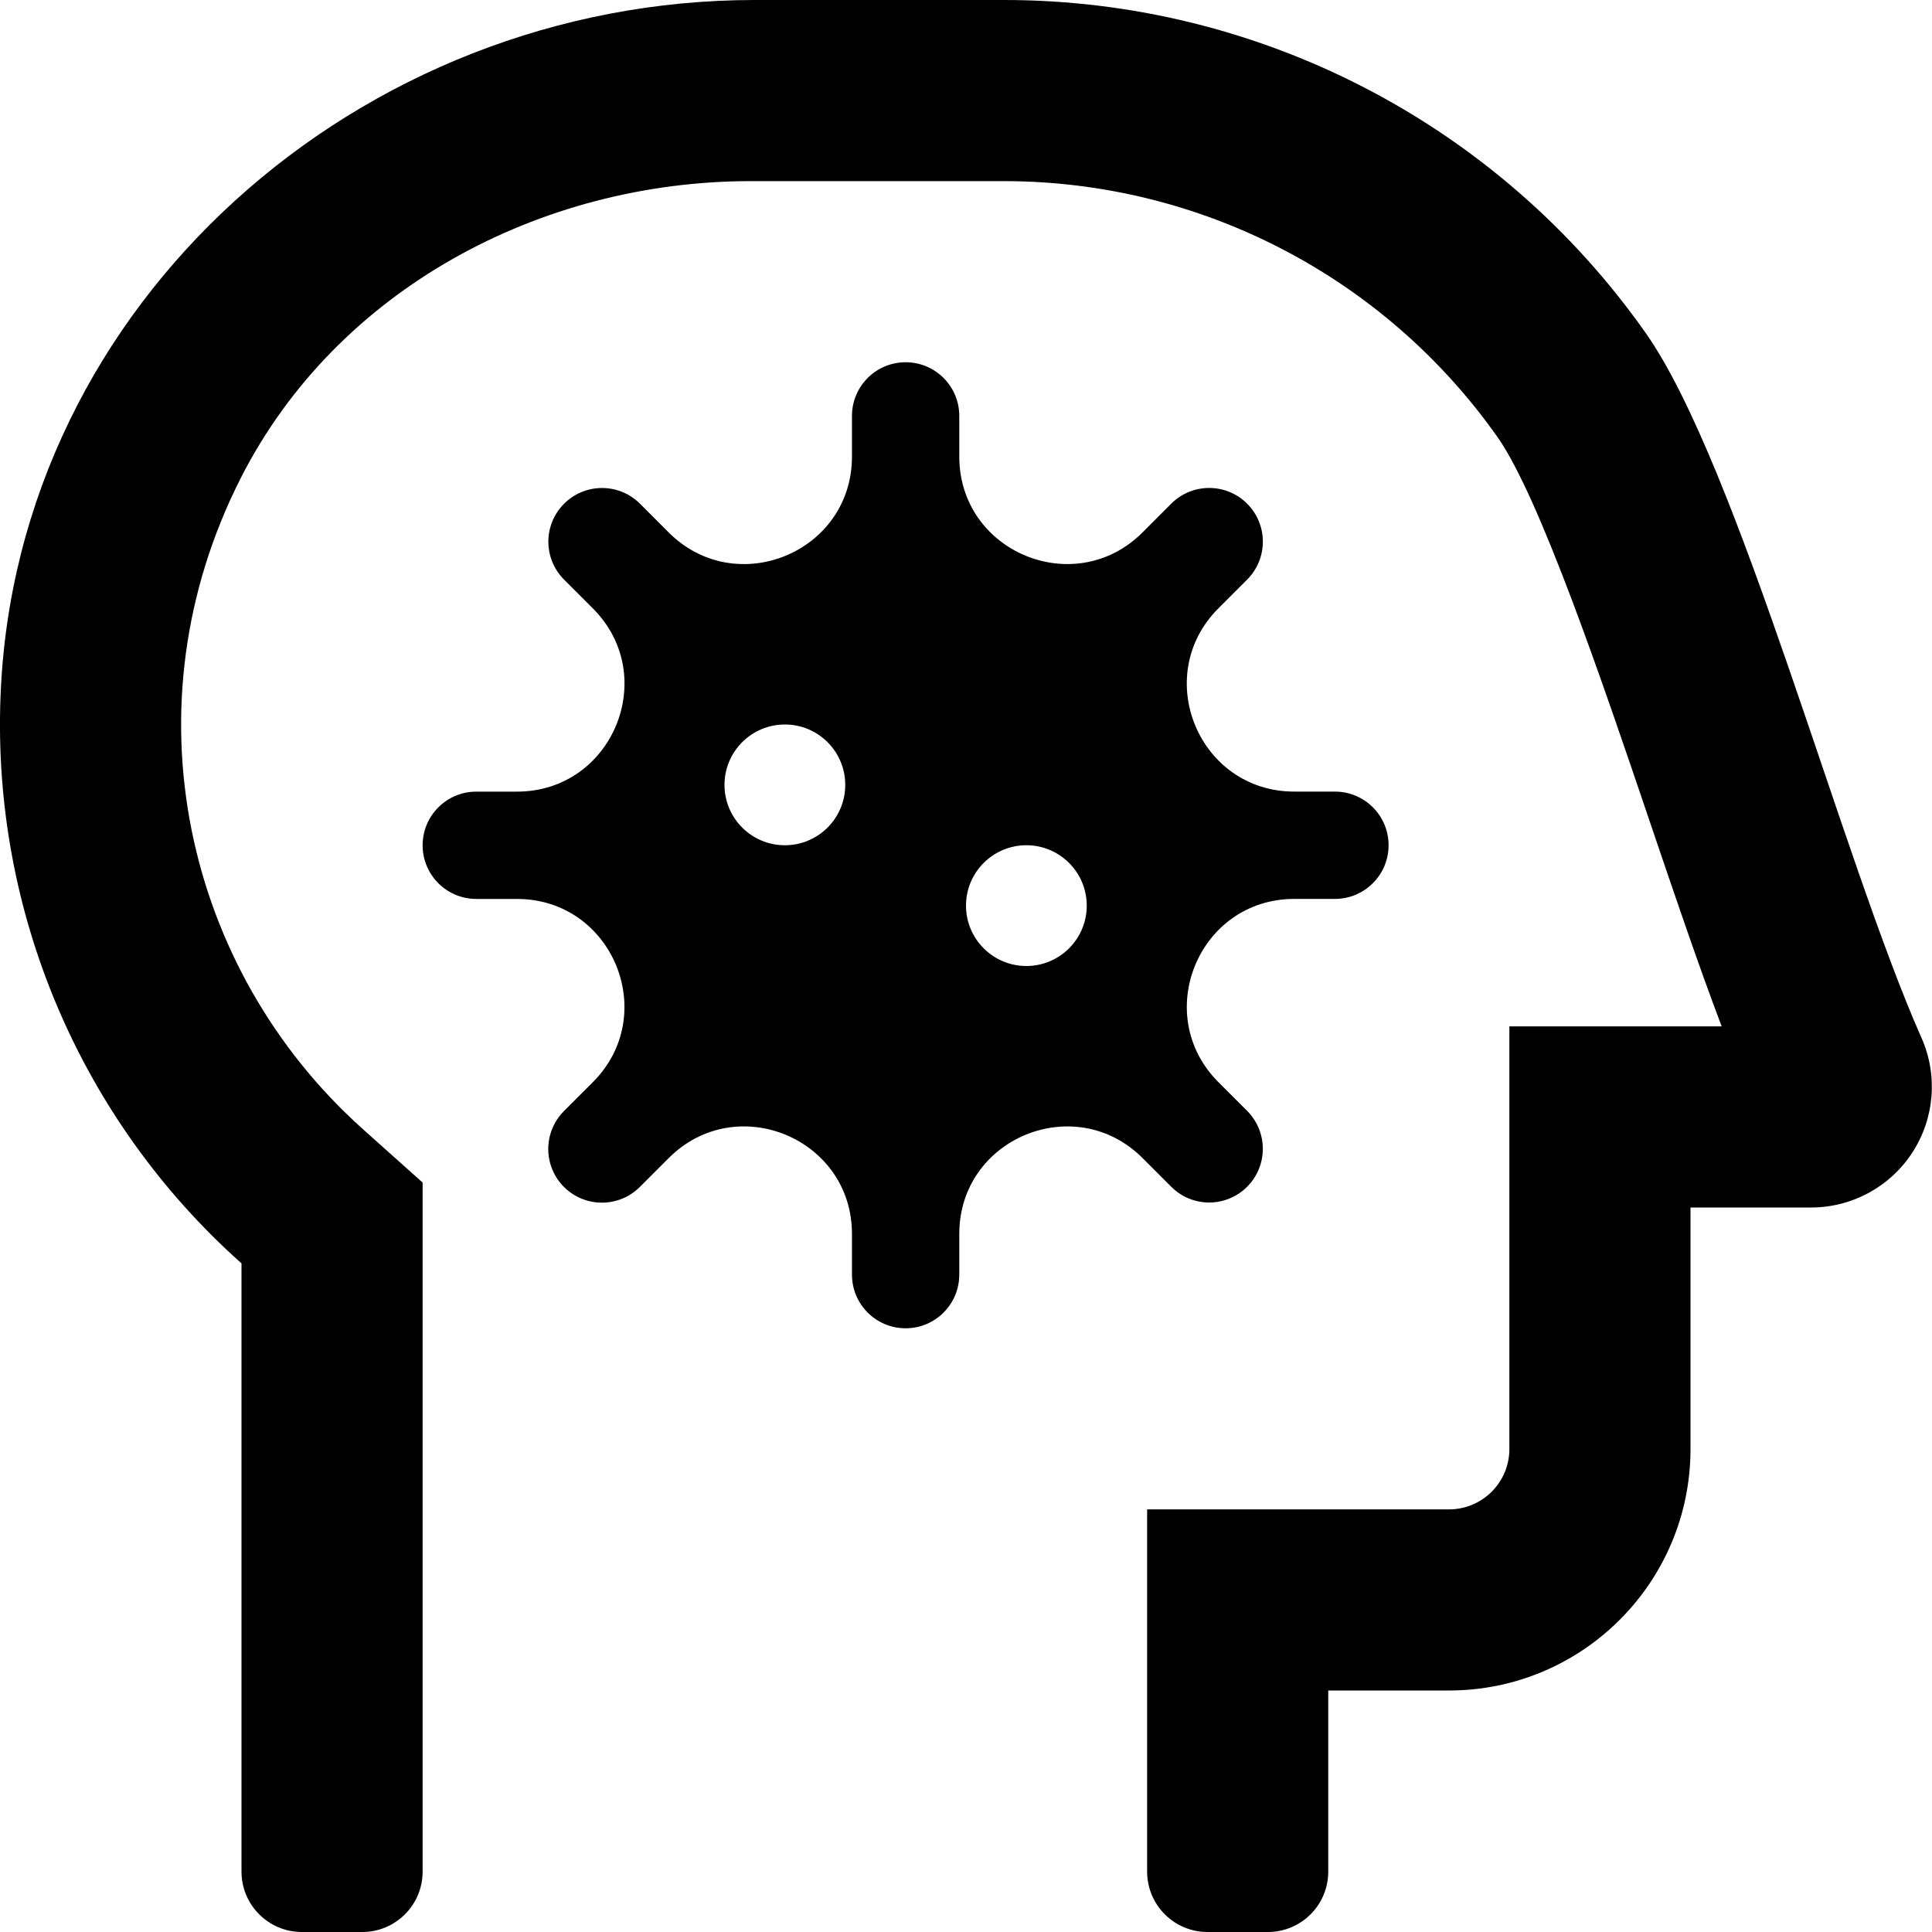
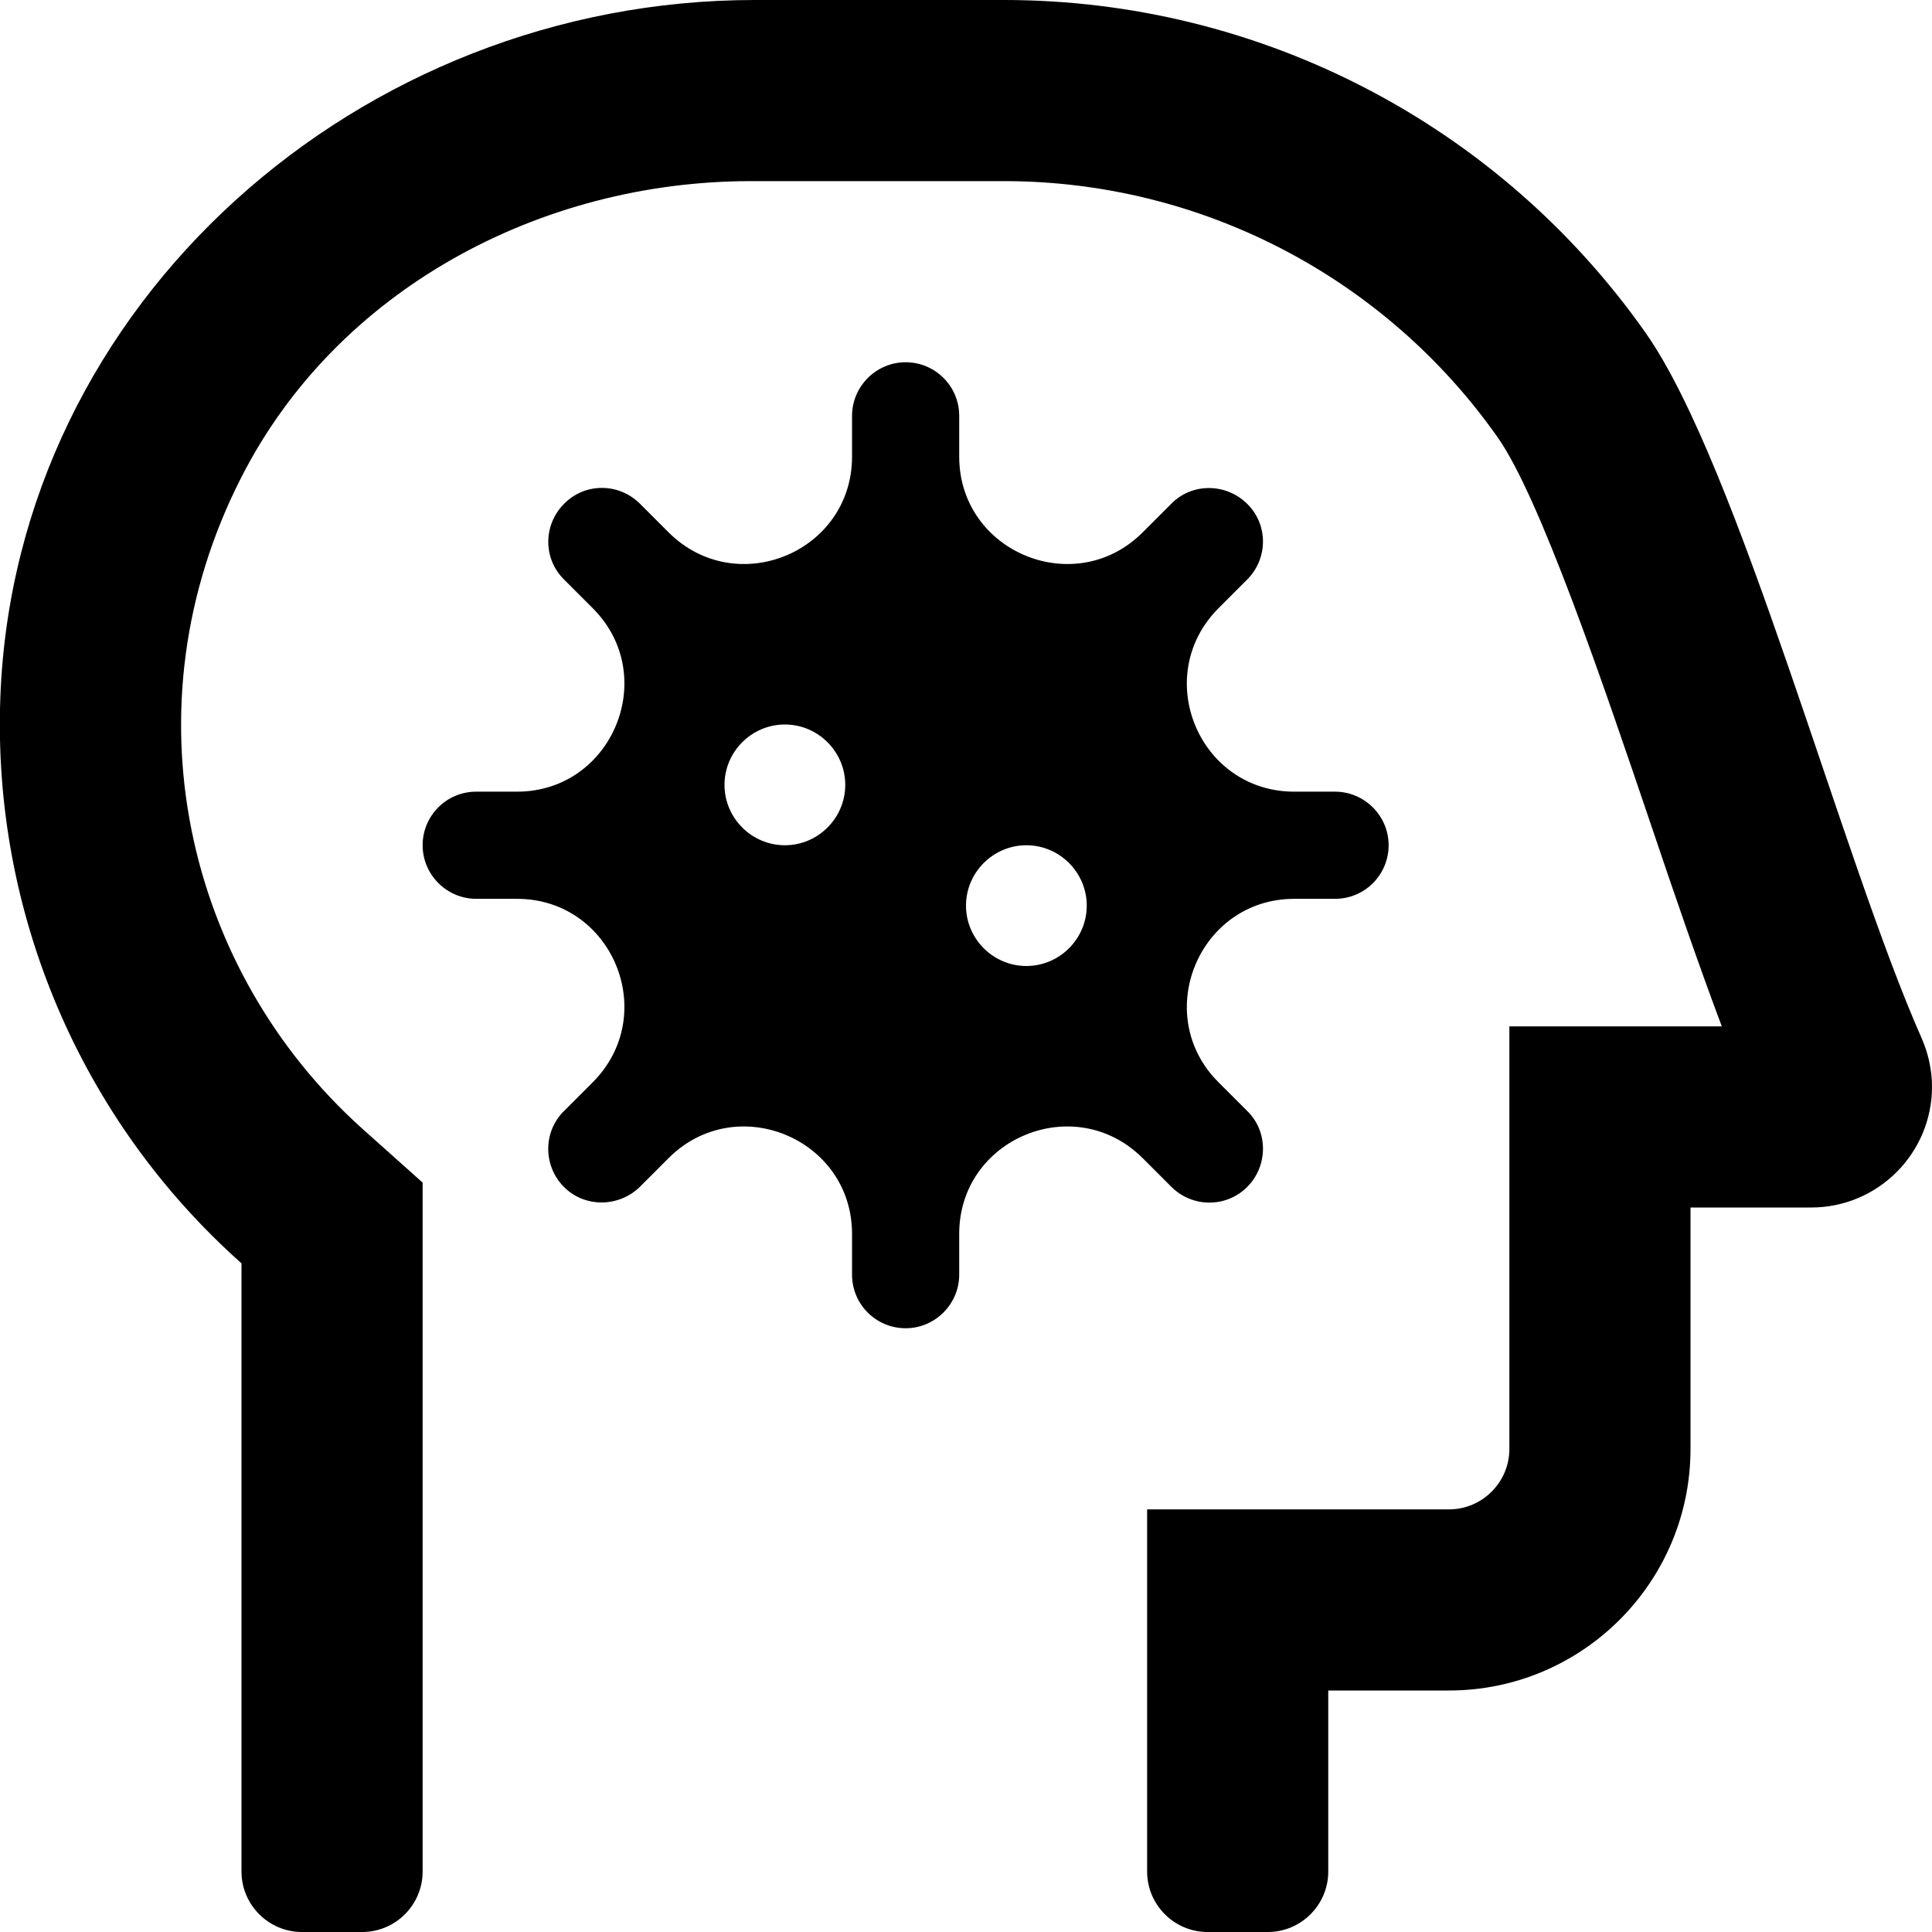
<svg xmlns="http://www.w3.org/2000/svg" viewBox="0 0 512 512">
-   <path d="M320.46,318.68a14.23,14.23,0,0,0,10.05-24.28l-7.62-7.62C305,268.86,317.67,238.22,343,238.22h10.77a14.22,14.22,0,1,0,0-28.44H343c-25.34,0-38-30.64-20.12-48.56l7.62-7.62a14.22,14.22,0,0,0-20.11-20.12l-7.62,7.63C284.86,159,254.22,146.33,254.22,121V110.22a14.22,14.22,0,0,0-28.44,0V121c0,25.34-30.64,38-48.56,20.12l-7.62-7.63a14.22,14.22,0,0,0-20.11,20.12l7.62,7.62c17.92,17.92,5.23,48.56-20.11,48.56H126.22a14.22,14.22,0,0,0,0,28.44H137c25.34,0,38,30.64,20.11,48.56l-7.62,7.62a14.22,14.22,0,1,0,20.11,20.11l7.62-7.62c17.92-17.92,48.56-5.23,48.56,20.11v10.78a14.22,14.22,0,0,0,28.44,0V327c0-25.34,30.64-38,48.56-20.11l7.62,7.62A14.18,14.18,0,0,0,320.46,318.68ZM208,224a16,16,0,1,1,16-16A16,16,0,0,1,208,224Zm64,32a16,16,0,1,1,16-16A16,16,0,0,1,272,256Zm237.2,19c-20.93-47.12-48.43-151.73-73.07-186.75A207.9,207.9,0,0,0,266.09,0H200C95.47,0,4.13,80.08.14,184.55A191.27,191.27,0,0,0,64,334.81V496a16,16,0,0,0,16,16H96a16,16,0,0,0,16-16V313.39l-16-14.31C49.11,257,32.94,187.36,63.86,126.58,89.2,76.78,143.11,48,199,48h67.1a160.11,160.11,0,0,1,130.79,67.88c11.18,15.9,28.06,65.67,40.37,102,6.55,19.31,12.86,37.92,19,54.12H400V384a16,16,0,0,1-16,16H304v96a16,16,0,0,0,16,16h16a16,16,0,0,0,16-16V448h32a64,64,0,0,0,64-64V320H480A32,32,0,0,0,509.2,275Z" />
+   <path d="M126.2,238.2H137c25.3,0,38,30.6,20.1,48.6l-7.6,7.6c-5.6,5.5-5.6,14.5-0.1,20.1c5.5,5.6,14.6,5.5,20.2,0l7.6-7.6 c17.9-17.9,48.6-5.2,48.6,20.1v10.8c0,7.9,6.4,14.2,14.2,14.2s14.2-6.4,14.2-14.2V327c0-25.3,30.6-38,48.6-20.1l7.6,7.6 c2.7,2.7,6.3,4.2,10.1,4.2c7.9,0,14.2-6.4,14.2-14.3c0-3.8-1.5-7.4-4.2-10l-7.6-7.6c-17.9-17.9-5.2-48.6,20.1-48.6h10.8 c7.9,0,14.2-6.4,14.2-14.2s-6.4-14.2-14.2-14.2H343c-25.3,0-38-30.6-20.1-48.6l7.6-7.6c5.6-5.6,5.6-14.6,0-20.1s-14.6-5.6-20.1,0 l-7.6,7.6c-17.9,17.9-48.6,5.2-48.6-20.1v-10.8c0-7.9-6.4-14.2-14.2-14.2s-14.2,6.4-14.2,14.2V121c0,25.3-30.6,38-48.6,20.1 l-7.6-7.6c-5.6-5.6-14.6-5.6-20.1,0c-5.6,5.6-5.6,14.6,0,20.1l7.6,7.6c17.9,17.9,5.2,48.6-20.1,48.6h-10.8 c-7.9,0-14.2,6.4-14.2,14.2S118.4,238.2,126.2,238.2z M208,224c-8.8,0-16-7.2-16-16s7.2-16,16-16s16,7.2,16,16S216.8,224,208,224z M272,256c-8.8,0-16-7.2-16-16s7.2-16,16-16s16,7.2,16,16S280.8,256,272,256z M509.2,275c-20.9-47.1-48.4-151.7-73.1-186.8 C397.2,32.9,333.8,0,266.1,0H200C95.5,0,4.1,80.1,0.1,184.6C-2.1,241.7,21.3,296.8,64,334.8V496c0,8.8,7.2,16,16,16h16 c8.8,0,16-7.2,16-16V313.4l-16-14.3C49.1,257,32.9,187.4,63.9,126.6C89.2,76.8,143.1,48,199,48h67.1c52,0,100.8,25.3,130.8,67.9 c11.2,15.9,28.1,65.7,40.4,102c6.5,19.3,12.9,37.9,19,54.1H400v112c0,8.8-7.2,16-16,16h-80v96c0,8.8,7.2,16,16,16h16 c8.8,0,16-7.2,16-16v-48h32c35.3,0,64-28.7,64-64v-64h32c17.7,0,32-14.4,32-32C512,283.5,511,279.1,509.2,275z" />
</svg>
